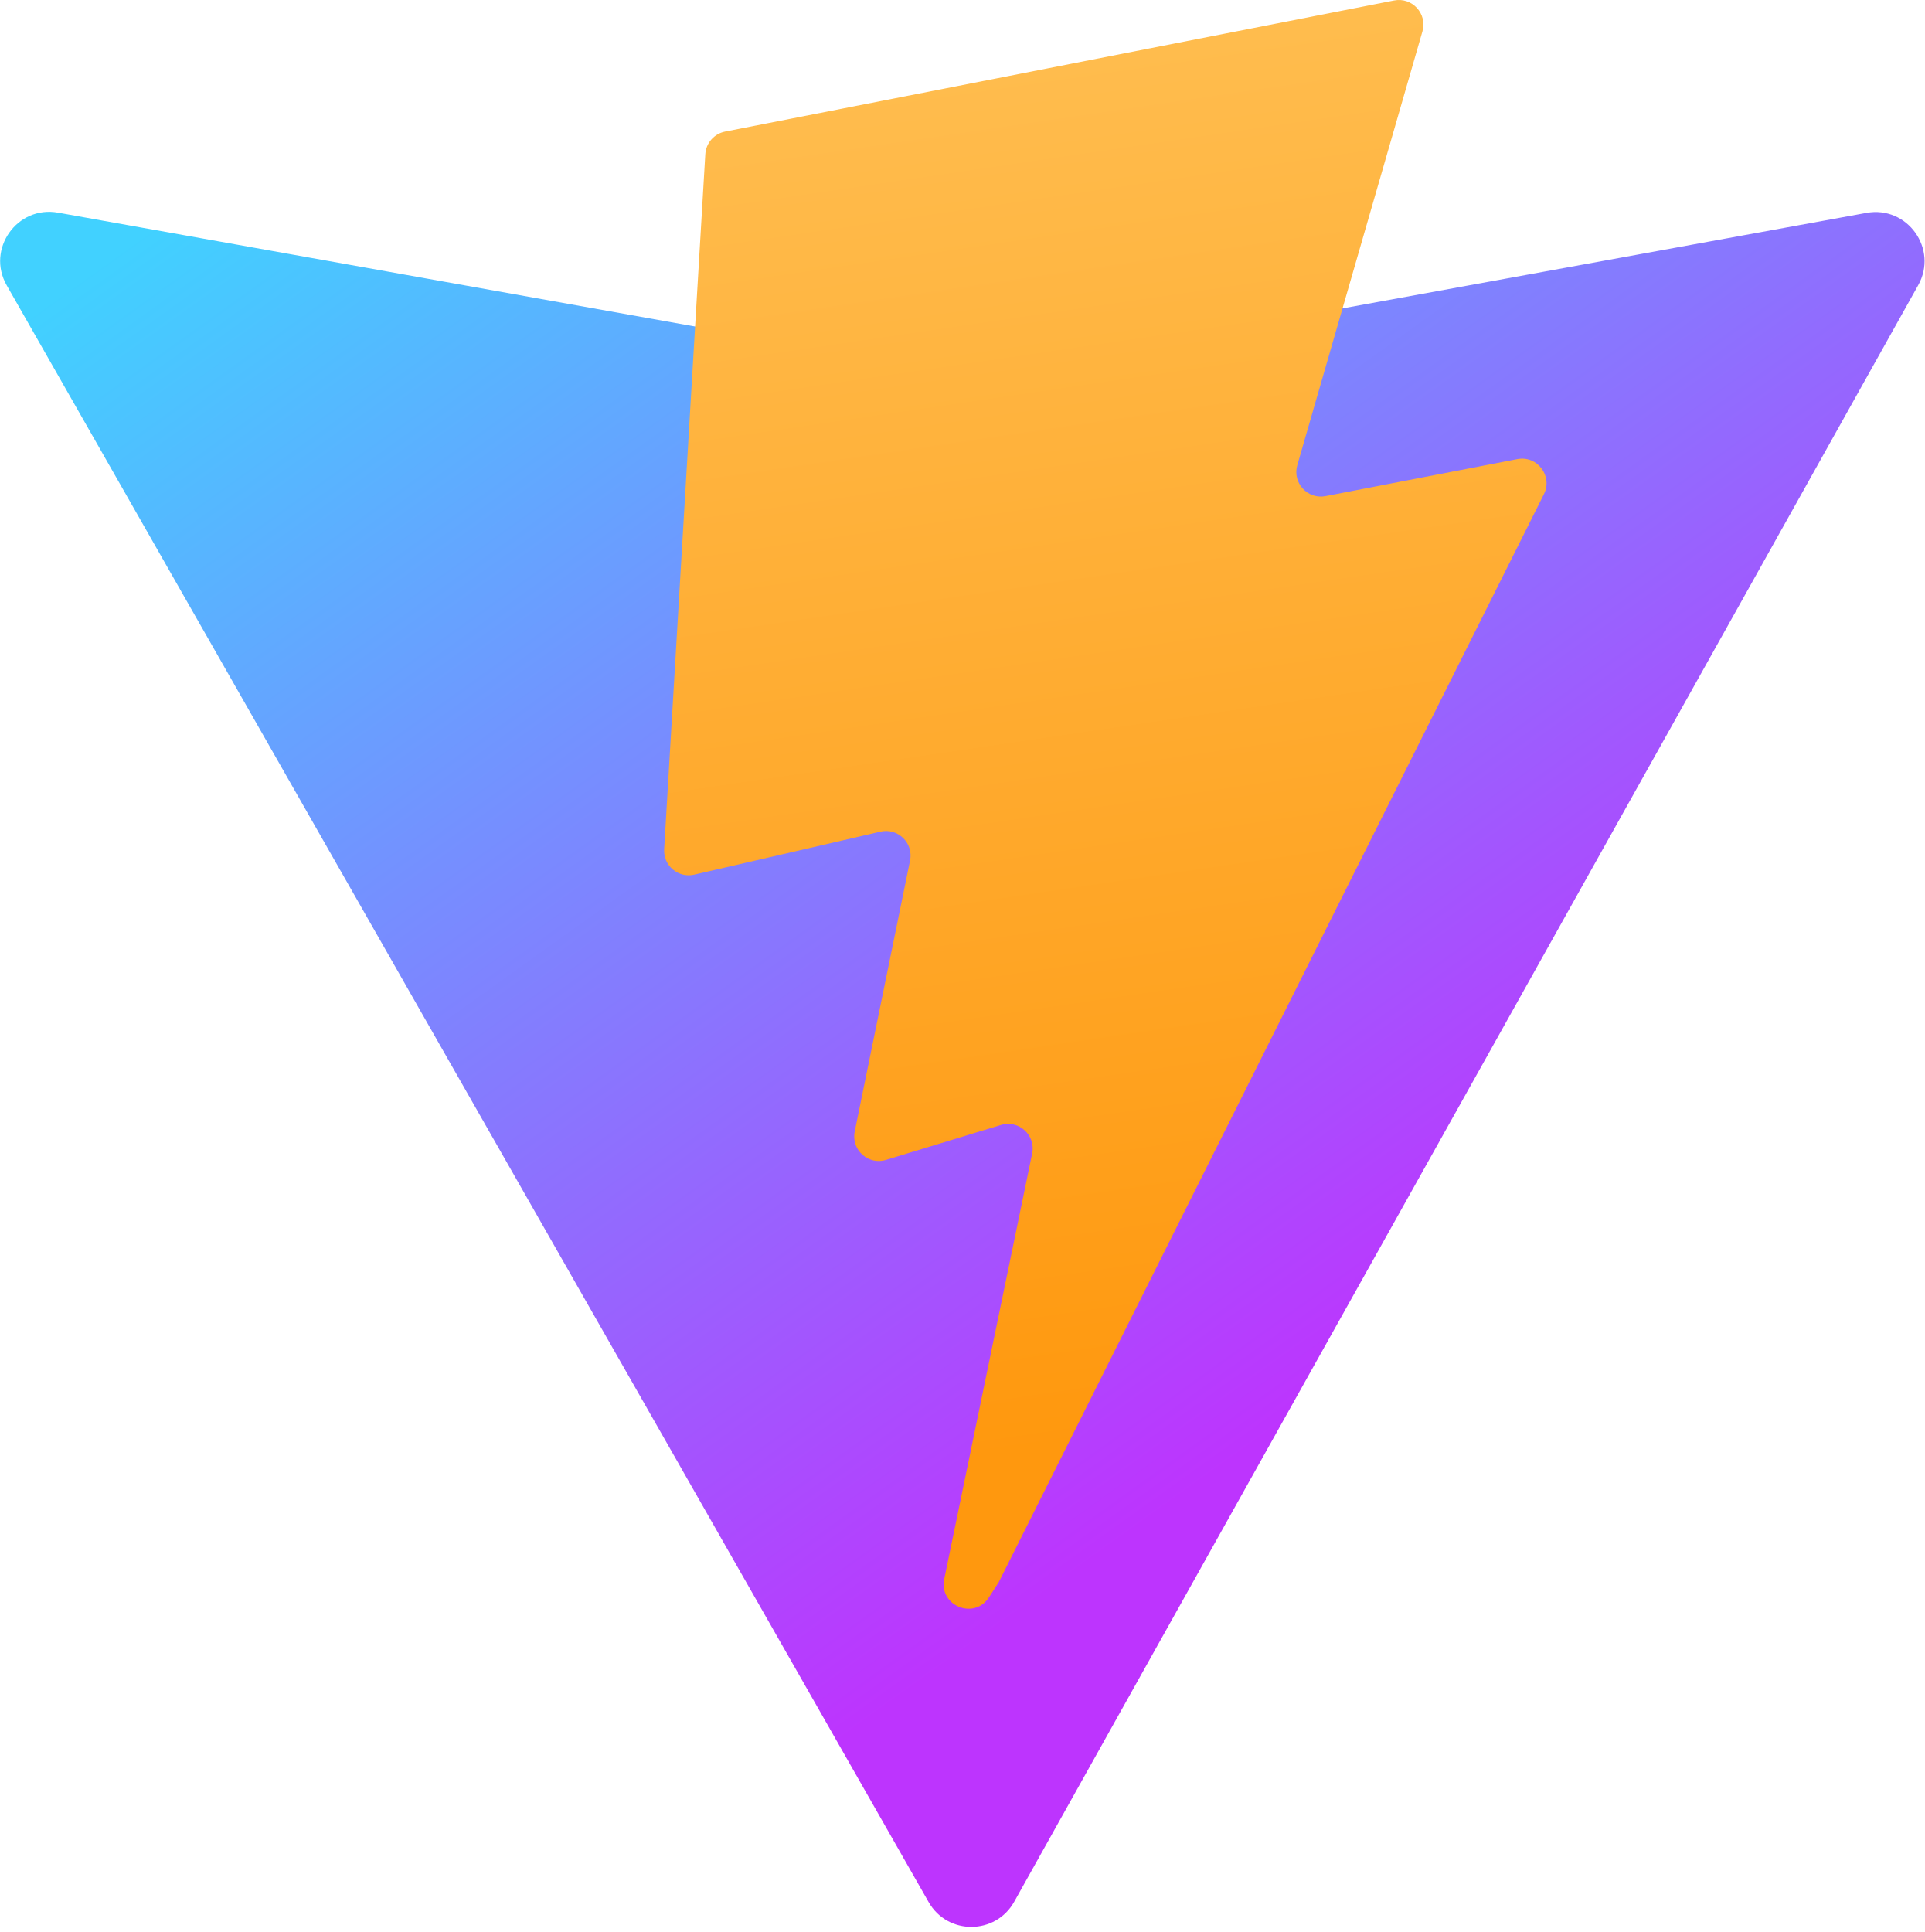
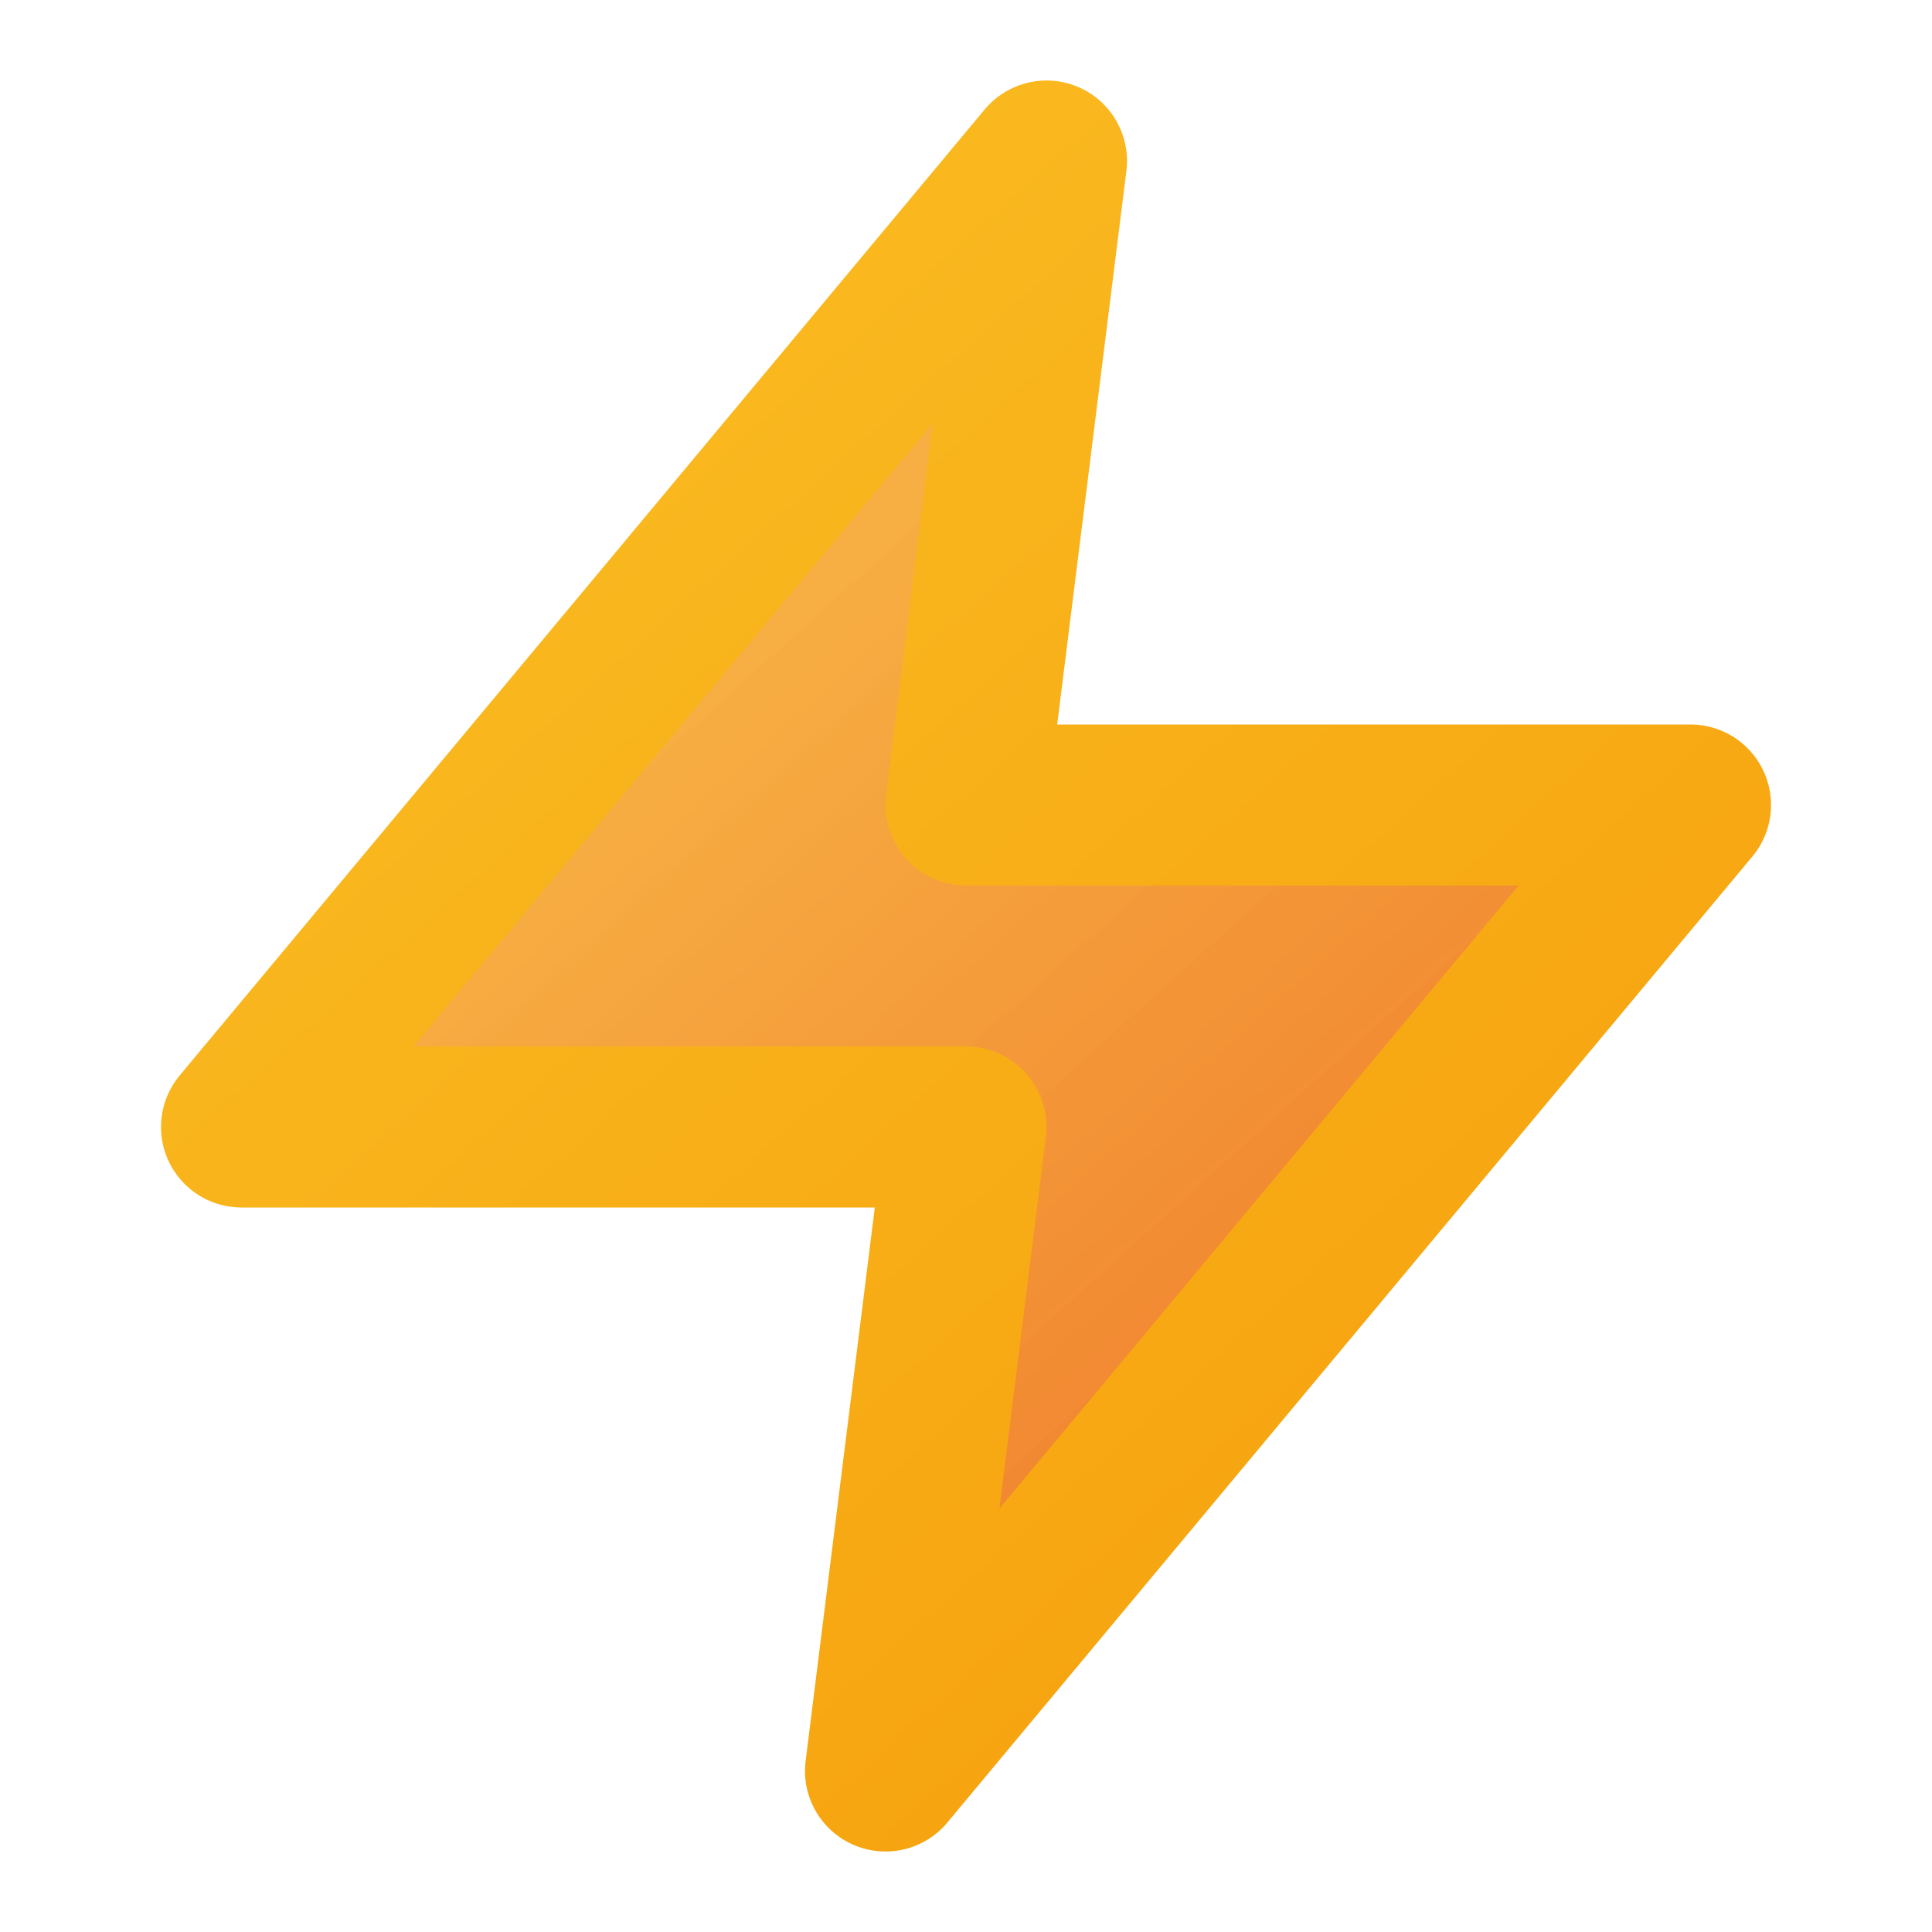
- <svg xmlns="http://www.w3.org/2000/svg" aria-hidden="true" role="img" class="iconify iconify--logos" width="31.88" height="32" preserveAspectRatio="xMidYMid meet" viewBox="0 0 256 257">
+ <svg xmlns="http://www.w3.org/2000/svg" viewBox="0 0 24 24" fill="none">
  <defs>
-     <linearGradient id="IconifyId1813088fe1fbc01fb466" x1="-.828%" x2="57.636%" y1="7.652%" y2="78.411%">
-       <stop offset="0%" stop-color="#41D1FF" />
-       <stop offset="100%" stop-color="#BD34FE" />
+     <linearGradient id="spark-gradient" x1="3" y1="2" x2="21" y2="22" gradientUnits="userSpaceOnUse">
+       <stop stop-color="#FBBF24" />
+       <stop offset="1" stop-color="#F59E0B" />
    </linearGradient>
-     <linearGradient id="IconifyId1813088fe1fbc01fb467" x1="43.376%" x2="50.316%" y1="2.242%" y2="89.03%">
-       <stop offset="0%" stop-color="#FFBD4F" />
-       <stop offset="100%" stop-color="#FF980E" />
+     <linearGradient id="spark-fill" x1="3" y1="2" x2="21" y2="22" gradientUnits="userSpaceOnUse">
+       <stop stop-color="#FBBF24" stop-opacity="0.8" />
+       <stop offset="1" stop-color="#EA580C" stop-opacity="0.9" />
    </linearGradient>
  </defs>
-   <path fill="url(#IconifyId1813088fe1fbc01fb466)" d="M255.153 37.938L134.897 252.976c-2.483 4.44-8.862 4.466-11.382.048L.875 37.958c-2.746-4.814 1.371-10.646 6.827-9.67l120.385 21.517a6.537 6.537 0 0 0 2.322-.004l117.867-21.483c5.438-.991 9.574 4.796 6.877 9.62Z" />
-   <path fill="url(#IconifyId1813088fe1fbc01fb467)" d="M185.432.063L96.44 17.501a3.268 3.268 0 0 0-2.634 3.014l-5.474 92.456a3.268 3.268 0 0 0 3.997 3.378l24.777-5.718c2.318-.535 4.413 1.507 3.936 3.838l-7.361 36.047c-.495 2.426 1.782 4.5 4.151 3.78l15.304-4.649c2.372-.72 4.652 1.36 4.15 3.788l-11.698 56.621c-.732 3.542 3.979 5.473 5.943 2.437l1.313-2.028l72.516-144.72c1.215-2.423-.88-5.186-3.54-4.672l-25.505 4.922c-2.396.462-4.435-1.77-3.759-4.114l16.646-57.705c.677-2.35-1.37-4.583-3.769-4.113Z" />
+   <path d="M13 2L3 14H12L11 22L21 10H12L13 2Z" stroke="url(#spark-gradient)" stroke-width="2" stroke-linecap="round" stroke-linejoin="round" fill="url(#spark-fill)" />
</svg>
